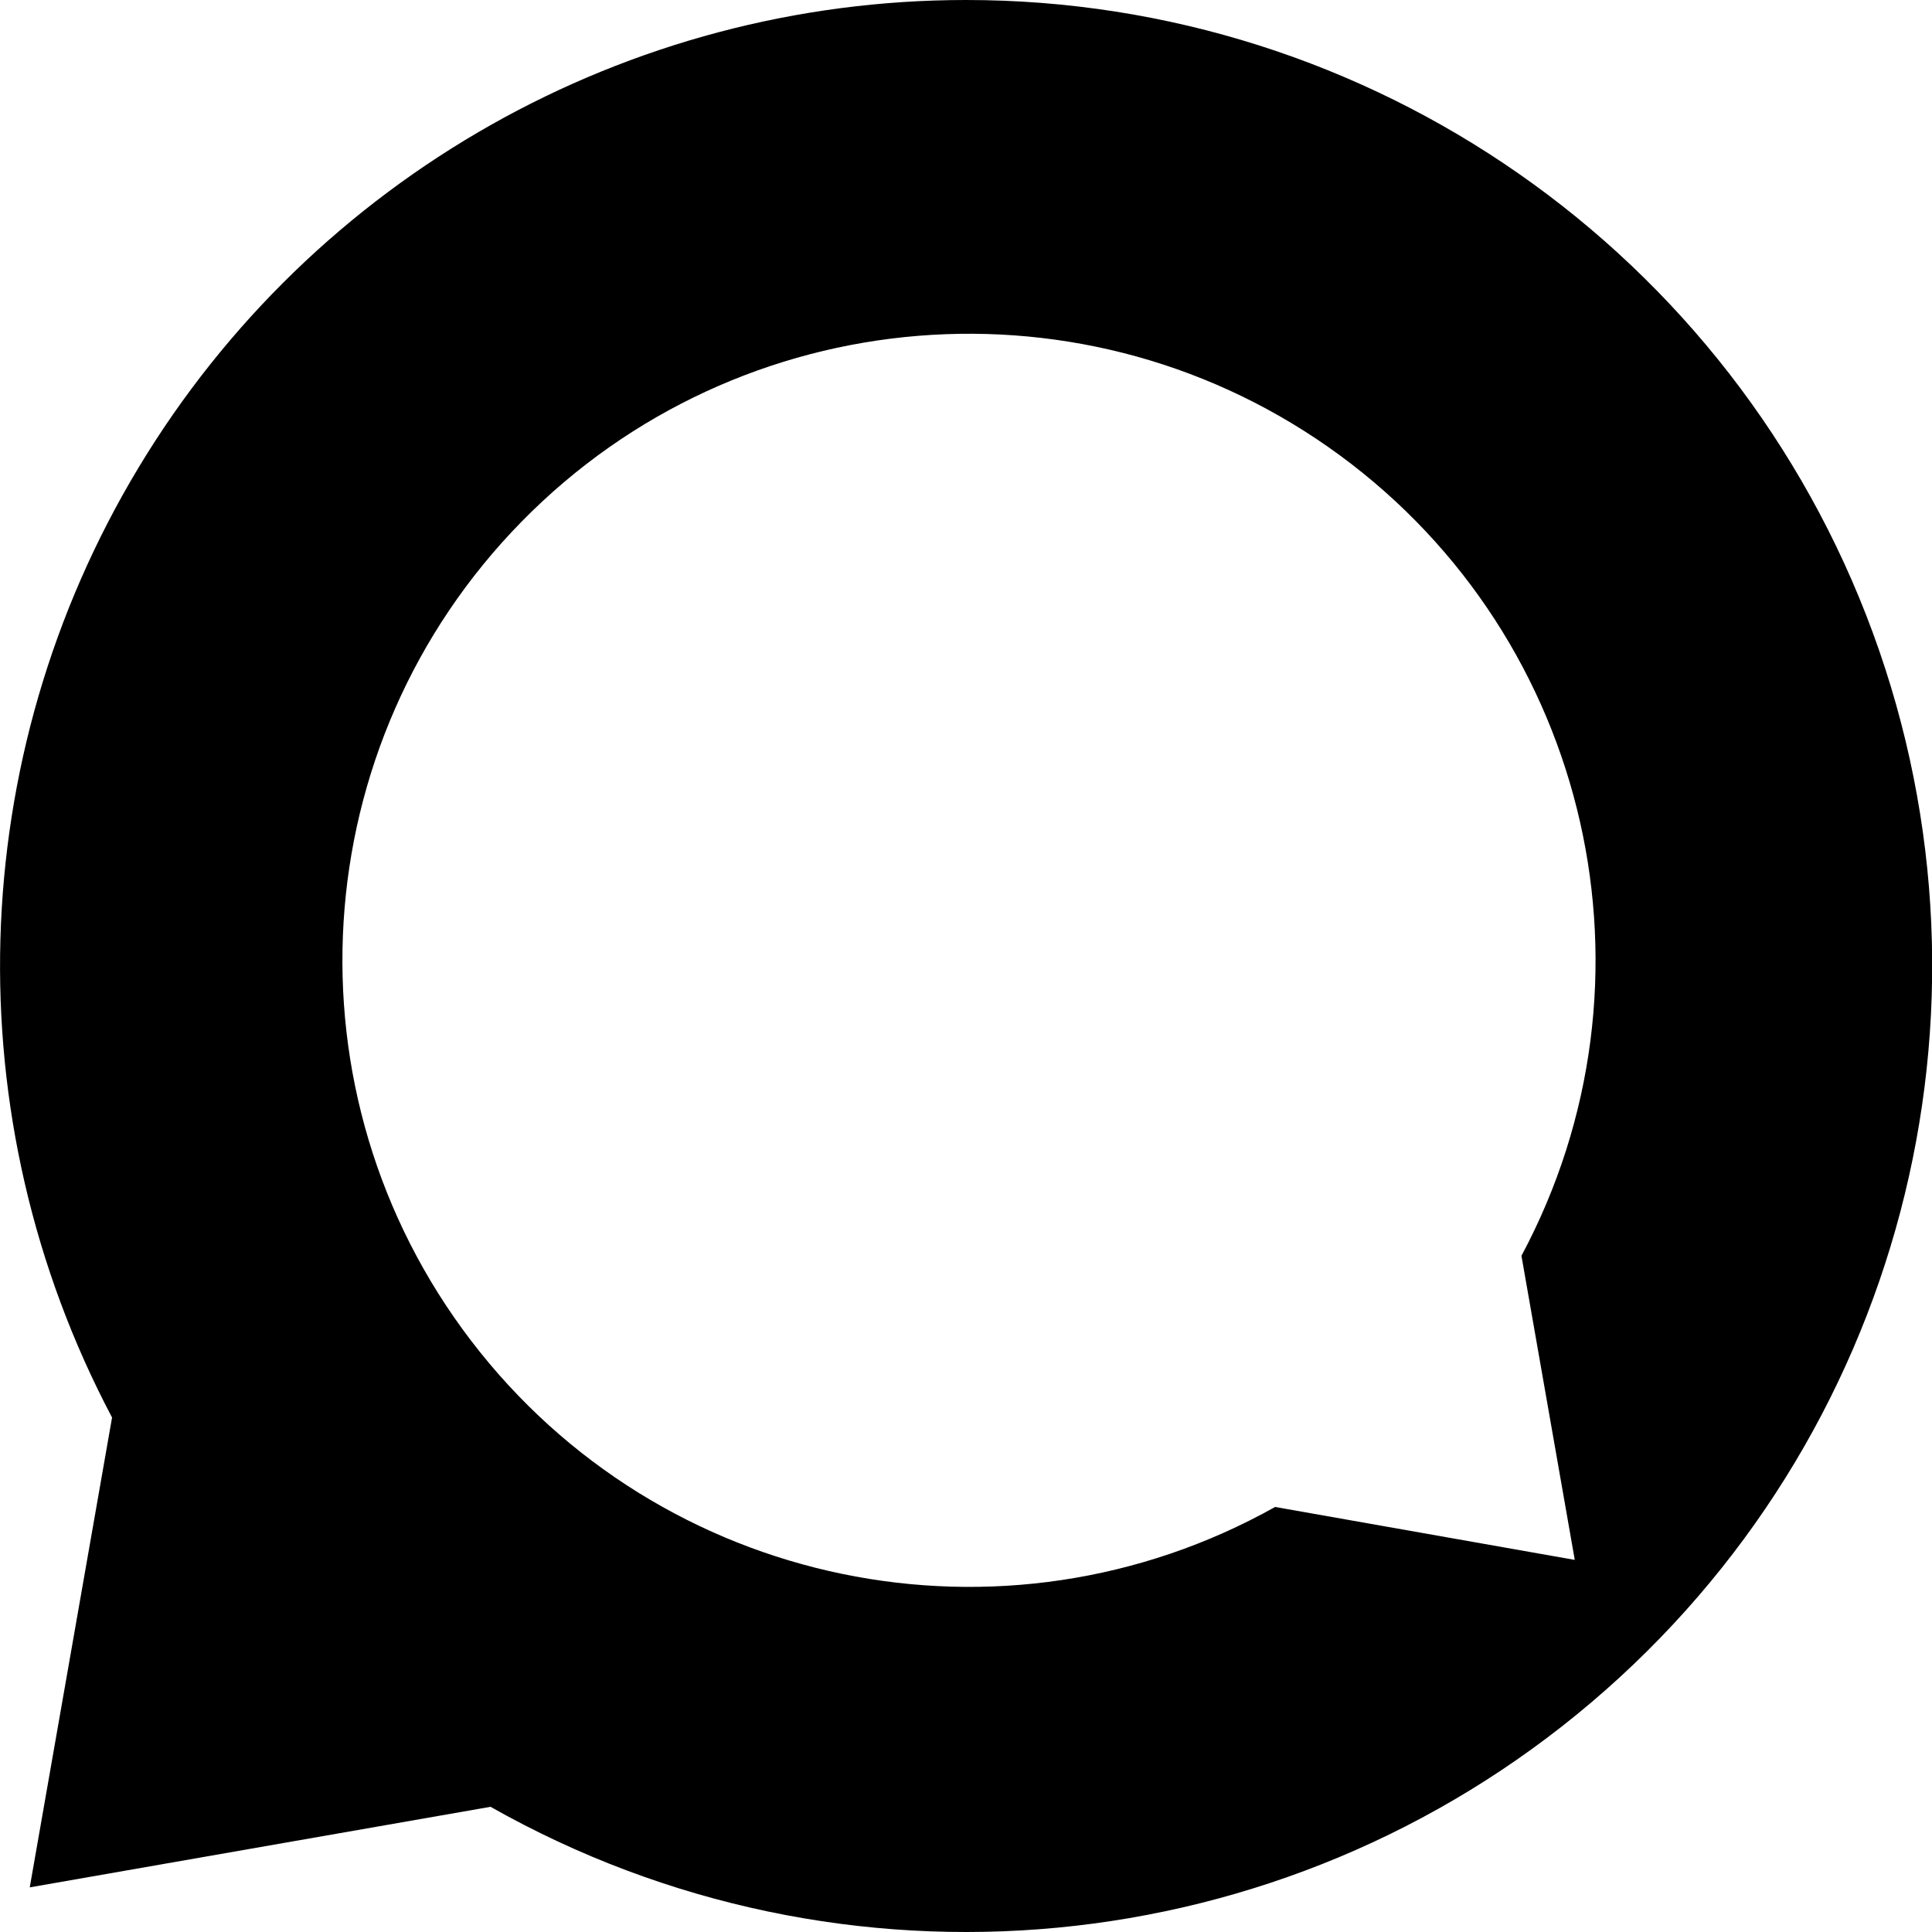
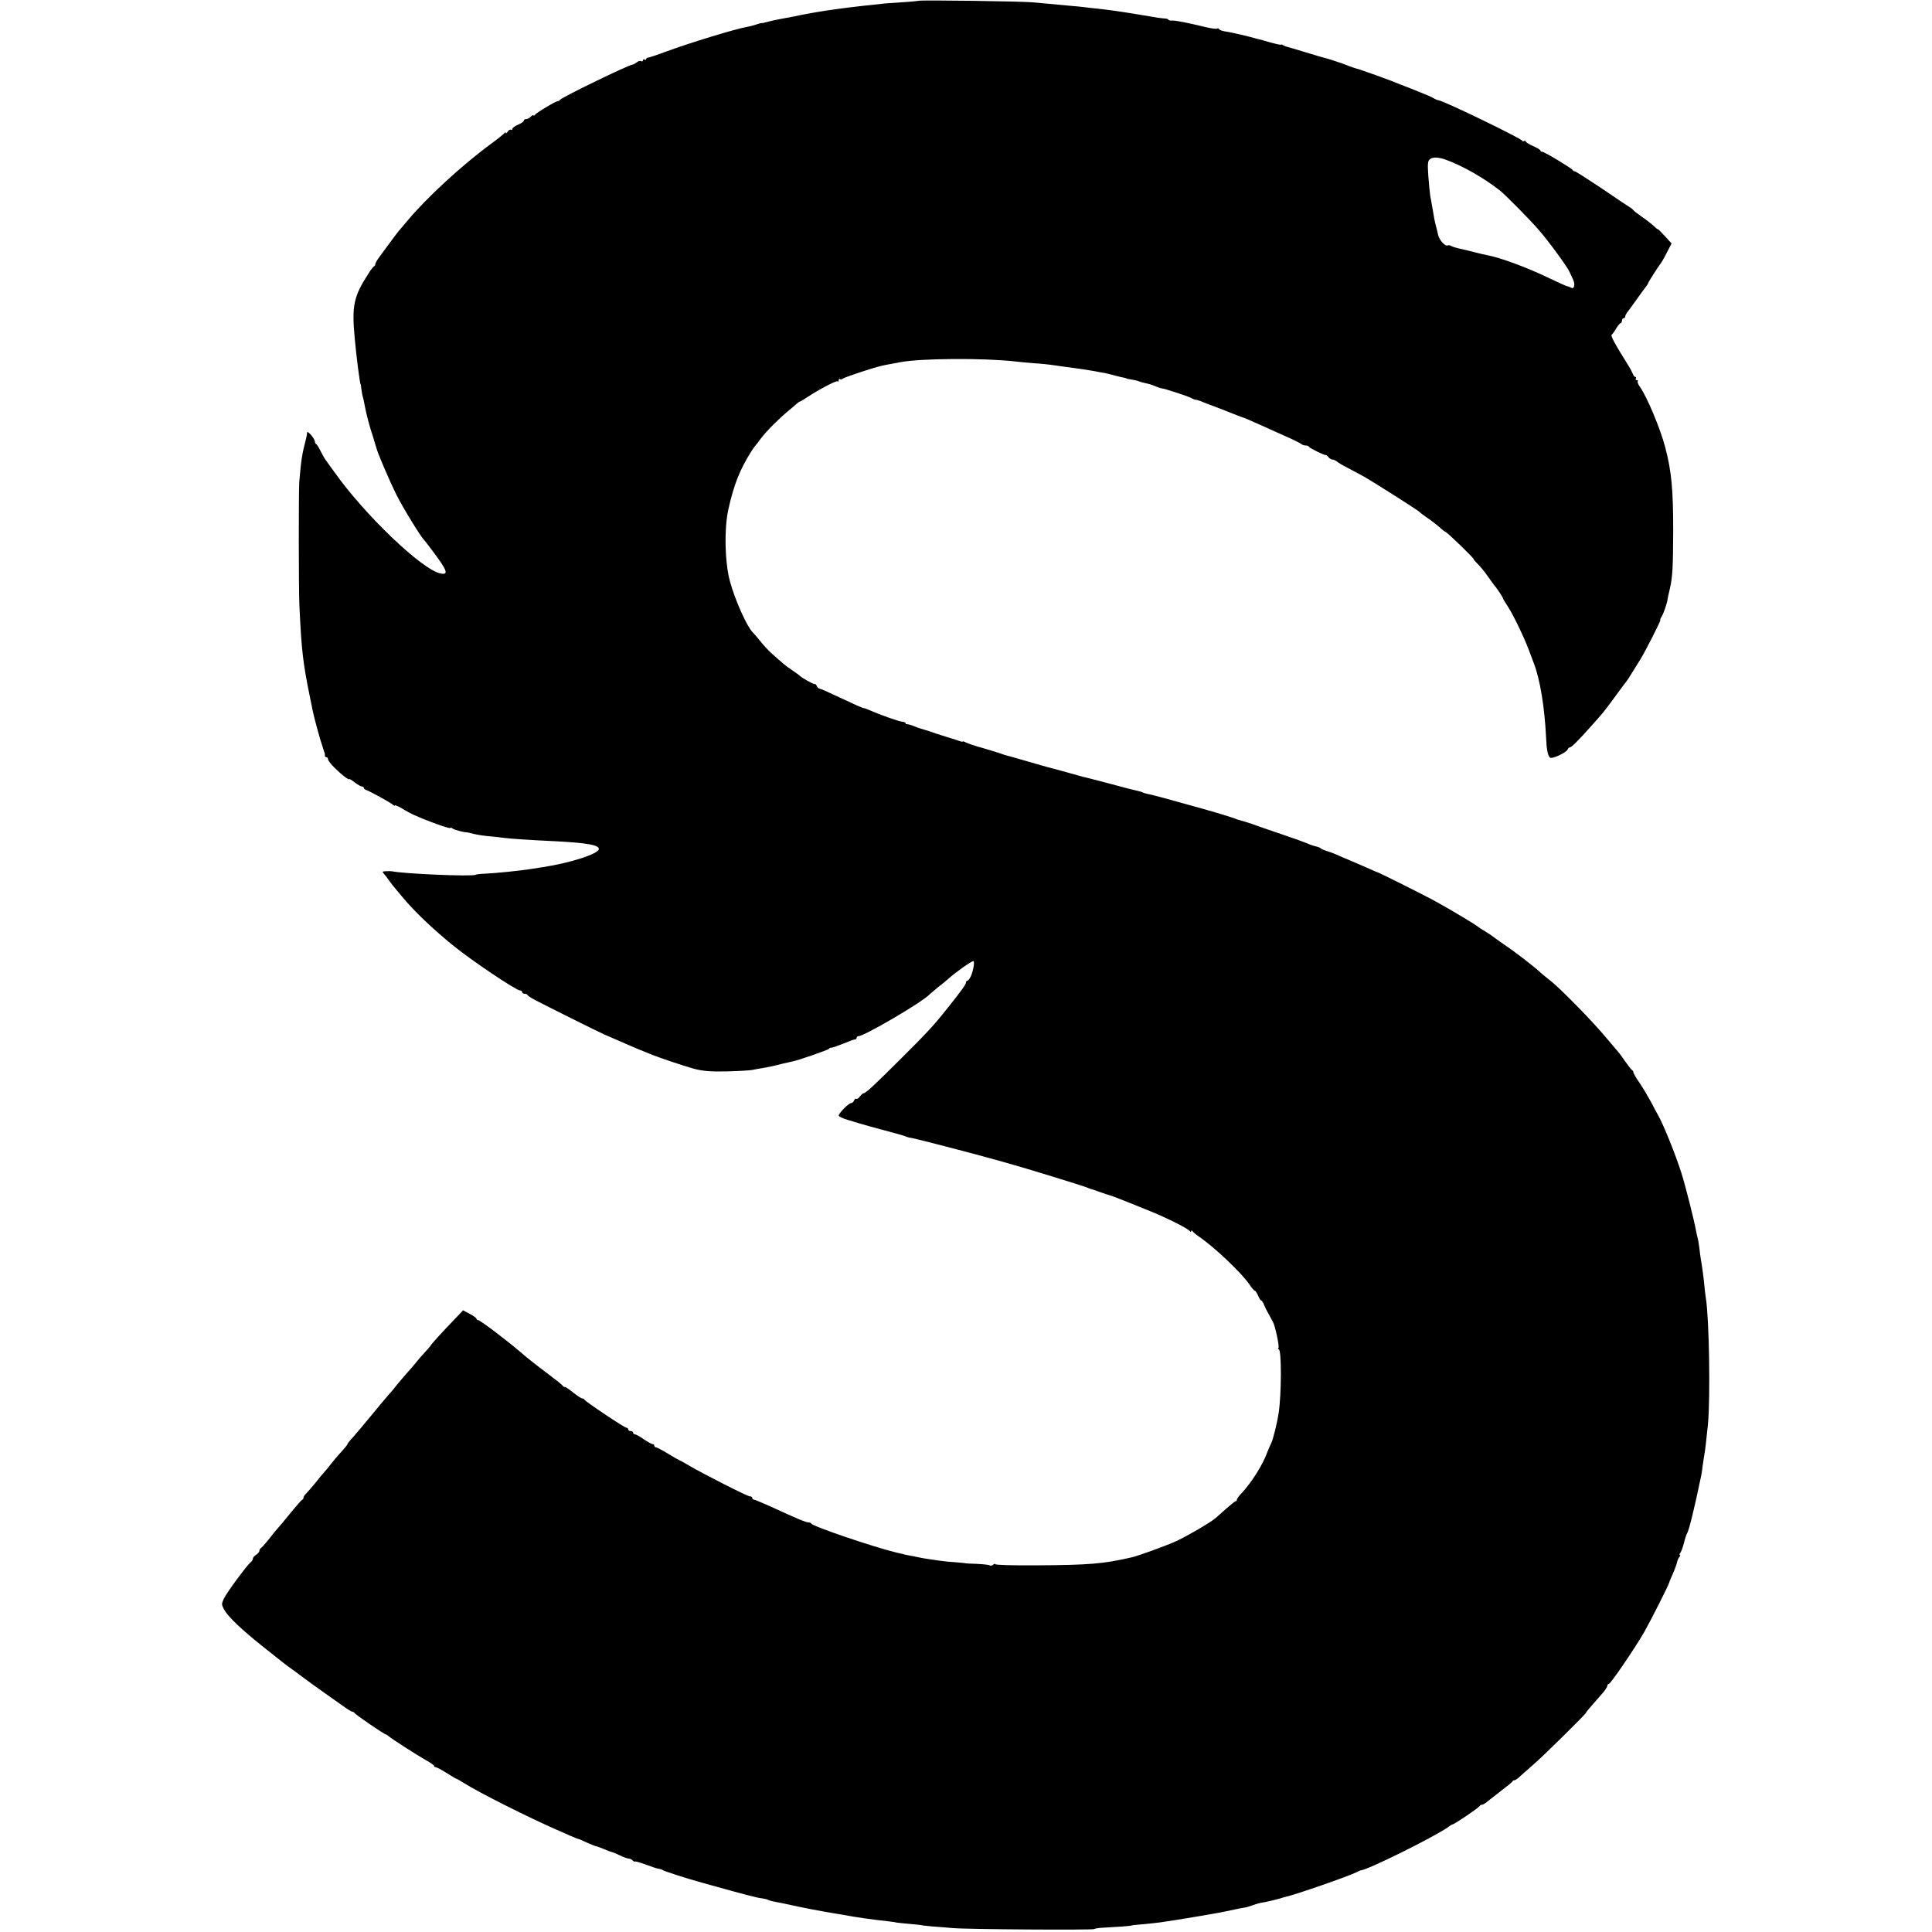
- <svg xmlns="http://www.w3.org/2000/svg" viewBox="0 0 100 100">
-   <defs>
-     <style>.cls-1{fill:#000;}</style>
-   </defs>
-   <g id="Слой_2" data-name="Слой 2">
-     <g id="Слой_1-2" data-name="Слой 1">
-       <path class="cls-1" d="M50,0A50,50,0,0,0,5.8,73.37L1.54,97.69l23.85-4.17A50,50,0,1,0,50,0ZM81.51,80.74,66,78A32.43,32.43,0,1,1,78.75,65Z" />
-     </g>
+ <svg xmlns="http://www.w3.org/2000/svg" version="1.0" width="1184pt" height="1184pt" viewBox="0 0 1184 1184" preserveAspectRatio="xMidYMid meet">
+   <g transform="translate(0,1184) scale(0.1,-0.1)" fill="#000000" stroke="none">
+     <path d="M5629 11835 c-2 -1 -49 -6 -104 -9 -55 -3 -116 -8 -135 -11 -19 -2 -62 -7 -95 -10 -33 -4 -71 -8 -85 -10 -14 -2 -45 -6 -70 -9 -53 -7 -117 -17 -145 -22 -11 -2 -33 -6 -50 -9 -16 -3 -55 -10 -85 -17 -30 -6 -64 -12 -75 -14 -11 -2 -31 -6 -45 -9 -14 -3 -32 -8 -40 -10 -8 -2 -17 -4 -20 -5 -3 -1 -8 -2 -12 -1 -4 0 -19 -4 -33 -9 -14 -5 -40 -12 -58 -15 -73 -13 -345 -96 -492 -150 -55 -21 -106 -37 -112 -38 -7 0 -13 -4 -13 -9 0 -5 -4 -6 -10 -3 -5 3 -10 1 -10 -5 0 -6 -5 -8 -10 -5 -6 4 -18 1 -26 -6 -9 -7 -21 -14 -28 -15 -29 -4 -439 -203 -444 -216 -2 -4 -8 -8 -14 -8 -13 0 -131 -71 -140 -84 -4 -6 -8 -7 -8 -3 0 5 -7 1 -16 -7 -8 -9 -22 -16 -30 -16 -8 0 -14 -4 -14 -10 0 -5 -16 -16 -35 -24 -19 -8 -35 -20 -35 -26 0 -6 -4 -9 -9 -5 -6 3 -14 -3 -20 -12 -6 -10 -11 -13 -11 -8 0 6 -3 6 -8 0 -4 -6 -40 -35 -81 -65 -181 -133 -398 -333 -516 -475 -22 -26 -44 -53 -50 -59 -9 -10 -50 -65 -118 -158 -15 -20 -27 -41 -27 -46 0 -6 -3 -12 -7 -14 -5 -1 -20 -21 -34 -43 -92 -142 -104 -197 -85 -400 10 -112 32 -280 36 -280 1 0 3 -11 4 -25 2 -14 5 -36 9 -50 4 -14 9 -36 11 -50 11 -60 32 -138 53 -200 8 -25 16 -52 18 -60 8 -35 80 -202 126 -295 42 -83 149 -257 169 -275 3 -3 25 -32 50 -65 92 -122 102 -151 48 -139 -113 24 -464 360 -648 620 -27 38 -53 74 -57 79 -4 6 -17 28 -28 50 -11 22 -23 42 -27 43 -5 2 -8 9 -8 15 0 18 -47 73 -48 56 0 -8 -3 -24 -6 -36 -26 -100 -30 -128 -42 -268 -4 -56 -4 -663 1 -760 13 -277 22 -349 65 -560 6 -27 12 -59 14 -70 10 -50 46 -184 64 -235 3 -8 6 -18 7 -22 2 -5 4 -11 5 -15 1 -5 2 -11 1 -15 0 -5 4 -8 9 -8 6 0 10 -6 10 -12 0 -14 45 -62 97 -104 18 -14 33 -23 33 -19 0 3 15 -5 33 -19 19 -15 39 -26 45 -26 7 0 12 -4 12 -9 0 -5 8 -11 18 -14 22 -8 141 -73 159 -88 7 -6 13 -9 13 -5 0 3 15 -3 34 -13 18 -11 42 -24 52 -30 53 -30 254 -105 254 -95 0 4 6 2 13 -3 9 -8 68 -24 89 -24 2 0 21 -4 43 -10 22 -5 65 -12 95 -14 30 -3 71 -7 90 -10 35 -5 174 -14 305 -20 200 -10 275 -23 275 -48 0 -29 -172 -85 -342 -111 -21 -3 -53 -8 -71 -11 -67 -11 -216 -26 -282 -29 -28 -1 -55 -4 -60 -7 -24 -12 -437 6 -510 21 -5 1 -23 2 -38 1 -24 -1 -26 -3 -15 -15 7 -7 20 -24 28 -36 8 -12 22 -30 30 -40 8 -9 33 -39 55 -66 71 -86 188 -198 309 -296 111 -91 389 -278 413 -278 7 0 13 -4 13 -10 0 -5 6 -10 14 -10 8 0 16 -3 18 -7 2 -5 23 -19 48 -32 93 -48 377 -190 420 -209 113 -50 234 -102 250 -107 3 -1 17 -7 31 -13 58 -24 208 -74 273 -92 54 -14 97 -18 200 -16 72 2 142 6 156 9 14 3 41 8 60 11 42 7 62 11 120 26 25 6 52 12 61 14 31 4 224 71 230 79 3 5 8 7 10 6 2 -1 20 3 39 11 19 7 37 14 40 15 3 1 18 7 33 13 16 7 33 12 38 12 5 0 9 5 9 10 0 6 5 10 11 10 35 0 384 204 435 255 6 6 31 27 54 46 24 18 51 41 60 49 45 41 143 110 155 110 10 0 -1 -61 -15 -92 -7 -16 -17 -28 -22 -28 -4 0 -8 -5 -8 -11 0 -11 -26 -48 -110 -153 -86 -109 -124 -150 -286 -311 -166 -166 -219 -215 -232 -215 -4 0 -14 -9 -22 -19 -7 -11 -17 -18 -22 -15 -4 3 -11 -2 -14 -10 -3 -9 -12 -16 -18 -16 -15 0 -76 -62 -76 -77 0 -5 26 -18 58 -27 87 -27 189 -55 269 -76 39 -10 76 -21 82 -24 5 -3 22 -8 38 -10 30 -5 400 -101 523 -136 41 -12 80 -23 85 -24 74 -20 435 -131 465 -143 8 -3 17 -7 20 -8 3 0 30 -9 60 -20 30 -11 57 -19 60 -20 9 -1 121 -45 255 -100 105 -43 227 -105 237 -120 5 -6 8 -6 8 0 0 6 3 6 8 0 4 -6 23 -22 42 -35 95 -65 261 -223 308 -293 13 -20 28 -37 32 -37 4 0 13 -14 20 -30 7 -17 15 -30 19 -30 4 0 12 -12 18 -28 6 -15 19 -40 29 -57 9 -16 21 -38 26 -48 14 -29 39 -147 33 -157 -4 -6 -3 -10 2 -10 17 0 17 -271 -1 -390 -9 -61 -37 -173 -46 -185 -3 -5 -14 -31 -24 -56 -28 -77 -97 -186 -158 -251 -16 -16 -28 -33 -28 -38 0 -6 -3 -10 -7 -10 -5 0 -30 -21 -58 -45 -27 -25 -57 -51 -65 -58 -31 -27 -168 -107 -240 -141 -61 -28 -234 -91 -275 -100 -173 -40 -259 -47 -587 -49 -138 -1 -248 2 -248 7 0 4 -6 3 -13 -3 -8 -6 -17 -8 -20 -5 -3 4 -39 8 -79 10 -40 1 -73 3 -73 4 0 1 -27 3 -60 6 -33 2 -75 6 -92 9 -18 3 -50 7 -70 10 -21 3 -49 8 -63 11 -14 3 -36 8 -50 10 -14 2 -36 7 -50 11 -14 3 -29 7 -35 8 -135 32 -516 161 -523 178 -2 4 -9 7 -17 7 -16 0 -73 24 -238 100 -49 22 -93 40 -98 40 -5 0 -9 5 -9 10 0 6 -7 10 -15 10 -15 0 -283 136 -375 190 -28 17 -52 30 -54 30 -2 0 -34 18 -70 40 -36 22 -70 40 -76 40 -5 0 -10 5 -10 10 0 6 -5 10 -11 10 -6 0 -30 14 -54 30 -24 17 -48 30 -54 30 -6 0 -11 5 -11 10 0 6 -7 10 -15 10 -8 0 -15 5 -15 10 0 6 -5 10 -10 10 -13 0 -253 161 -258 172 -2 4 -8 8 -14 8 -6 0 -30 16 -54 35 -23 19 -47 35 -52 35 -6 0 -12 3 -14 8 -1 4 -41 36 -88 71 -82 62 -133 102 -175 139 -82 70 -243 192 -255 192 -5 0 -10 4 -10 8 0 5 -18 18 -41 30 l-41 22 -56 -59 c-67 -69 -142 -152 -142 -156 0 -2 -16 -20 -35 -41 -19 -20 -45 -50 -57 -66 -13 -16 -39 -46 -58 -67 -19 -22 -45 -52 -57 -67 -12 -16 -34 -43 -50 -60 -15 -17 -64 -75 -108 -129 -44 -54 -95 -114 -112 -133 -18 -19 -33 -38 -33 -41 0 -4 -17 -25 -37 -47 -21 -22 -50 -57 -65 -76 -15 -20 -33 -42 -41 -50 -7 -7 -30 -35 -52 -63 -22 -27 -48 -57 -57 -66 -10 -9 -18 -21 -18 -27 0 -6 -4 -12 -9 -14 -4 -1 -35 -37 -69 -78 -33 -41 -69 -84 -79 -95 -10 -11 -36 -42 -57 -70 -22 -27 -43 -51 -48 -53 -4 -2 -8 -9 -8 -15 0 -7 -9 -18 -20 -25 -11 -7 -20 -17 -20 -23 0 -7 -6 -17 -14 -23 -23 -19 -147 -186 -164 -223 -15 -32 -15 -36 2 -68 24 -43 104 -120 241 -229 137 -109 133 -106 175 -136 19 -14 42 -30 50 -37 15 -12 128 -94 170 -123 12 -8 48 -34 81 -57 32 -24 63 -43 68 -43 5 0 11 -3 13 -7 3 -9 185 -133 194 -133 3 0 10 -5 17 -11 18 -16 176 -117 229 -147 27 -15 48 -30 48 -34 0 -5 5 -8 10 -8 6 0 36 -16 66 -35 30 -19 57 -35 59 -35 3 0 24 -12 48 -27 91 -58 400 -213 572 -288 17 -7 51 -22 77 -34 26 -11 50 -21 53 -21 3 0 25 -9 49 -21 25 -11 51 -22 58 -23 7 -1 30 -10 52 -19 21 -9 42 -17 45 -17 4 0 26 -9 49 -20 22 -11 47 -20 55 -20 7 0 18 -5 25 -12 7 -7 12 -9 12 -6 0 3 30 -5 68 -19 37 -14 74 -26 82 -26 8 -1 17 -4 20 -7 6 -6 148 -52 250 -80 255 -71 330 -91 361 -94 15 -2 31 -6 36 -9 5 -3 25 -9 44 -12 19 -3 54 -11 79 -16 78 -18 209 -43 284 -55 21 -3 48 -8 60 -10 68 -13 171 -28 266 -38 25 -3 45 -6 45 -6 0 -1 19 -4 43 -6 23 -2 61 -6 85 -8 23 -2 42 -5 42 -6 0 0 27 -3 59 -6 33 -2 89 -7 125 -10 91 -8 854 -13 866 -6 6 4 35 8 65 9 78 4 165 10 165 13 0 1 18 3 40 5 53 4 144 14 175 20 14 2 43 7 65 10 42 6 243 40 285 49 78 17 130 27 135 27 2 0 23 6 45 14 22 8 44 14 48 14 11 0 105 22 122 28 8 3 22 7 30 9 55 11 388 127 430 149 14 7 27 13 30 13 41 2 442 201 532 263 14 11 28 19 31 19 10 0 162 103 165 112 2 4 8 8 13 8 6 0 15 5 22 10 7 6 46 36 87 68 41 31 77 60 78 64 2 5 8 8 13 8 5 0 17 8 28 18 10 9 49 44 87 77 66 57 324 312 324 319 0 4 28 37 97 115 18 20 33 42 33 49 0 6 4 12 9 12 11 0 158 215 219 321 43 77 152 292 152 302 0 3 10 26 22 53 12 27 23 58 25 68 2 11 8 25 14 33 6 7 8 13 4 13 -4 0 -3 6 2 13 6 6 16 35 23 62 7 28 16 55 20 60 10 15 44 150 85 349 2 10 7 37 9 60 3 22 8 52 10 66 6 31 12 85 23 192 15 163 8 642 -13 774 -3 17 -7 51 -9 75 -5 53 -13 112 -21 158 -3 19 -8 53 -10 75 -3 23 -7 49 -10 58 -3 10 -7 30 -10 45 -11 62 -65 277 -90 355 -38 120 -115 308 -145 358 -5 8 -23 42 -40 75 -18 33 -49 86 -70 117 -22 31 -39 61 -39 67 0 5 -4 11 -8 13 -4 2 -23 26 -42 53 -19 28 -37 52 -40 55 -3 3 -38 45 -79 93 -79 96 -285 306 -341 348 -19 15 -44 35 -55 45 -41 39 -162 132 -225 174 -36 25 -67 47 -70 50 -3 3 -23 17 -45 30 -22 13 -42 26 -45 29 -8 9 -176 110 -255 153 -66 37 -354 181 -365 183 -3 1 -21 8 -40 17 -19 9 -69 30 -110 48 -41 17 -88 37 -105 45 -16 7 -41 16 -55 20 -14 4 -30 11 -36 16 -6 5 -19 10 -30 12 -10 2 -35 10 -54 19 -19 8 -91 34 -160 57 -69 23 -134 46 -145 50 -18 8 -102 34 -115 37 -3 0 -12 3 -20 7 -15 6 -140 45 -170 52 -8 3 -46 13 -85 24 -145 41 -256 71 -280 75 -13 3 -28 7 -33 10 -5 3 -19 7 -33 10 -32 7 -44 10 -178 46 -63 17 -124 32 -135 35 -12 2 -61 16 -111 30 -49 14 -99 27 -110 30 -11 2 -76 21 -145 41 -69 20 -129 37 -135 38 -5 2 -17 6 -25 9 -8 3 -54 17 -101 31 -48 13 -96 29 -108 35 -12 7 -21 9 -21 7 0 -3 -12 -1 -27 5 -16 6 -35 12 -43 14 -8 2 -51 16 -95 30 -44 15 -84 28 -90 29 -10 3 -20 6 -60 22 -11 4 -23 6 -27 6 -5 -1 -8 2 -8 6 0 4 -9 8 -21 9 -21 2 -135 42 -196 69 -17 8 -34 14 -38 14 -8 0 -50 19 -172 76 -50 24 -95 44 -101 44 -5 0 -12 7 -16 15 -3 8 -9 14 -13 13 -7 -3 -82 39 -93 52 -3 3 -24 18 -46 33 -39 26 -54 39 -131 108 -15 14 -44 45 -63 69 -19 24 -41 49 -48 56 -36 37 -107 196 -138 309 -32 115 -37 325 -10 445 34 152 70 243 143 358 10 15 20 29 23 32 3 3 18 22 34 44 34 45 107 118 166 167 23 19 48 40 55 47 8 6 16 12 19 12 3 0 24 13 48 29 70 46 175 101 182 94 3 -4 6 0 6 7 0 7 3 10 7 7 3 -4 11 -3 17 2 6 5 56 23 111 41 100 32 118 37 165 46 14 2 48 9 75 14 121 24 509 27 706 5 24 -3 76 -8 114 -11 39 -2 84 -7 100 -9 52 -8 109 -15 145 -20 48 -6 89 -13 130 -20 19 -4 46 -9 60 -11 14 -3 43 -10 65 -16 22 -6 47 -12 55 -13 8 -2 15 -4 15 -5 0 -1 14 -4 30 -6 17 -3 37 -7 45 -11 8 -3 24 -8 35 -10 31 -7 38 -9 68 -21 16 -7 32 -12 36 -12 14 0 165 -49 183 -60 10 -6 22 -10 27 -10 5 0 22 -5 38 -12 15 -6 30 -12 33 -13 10 -3 47 -18 125 -48 44 -18 82 -32 85 -33 8 -1 58 -23 118 -50 31 -14 98 -44 147 -66 50 -22 94 -44 100 -49 5 -5 17 -9 26 -9 10 0 19 -4 21 -8 3 -8 94 -53 104 -51 4 0 10 -5 15 -12 4 -7 15 -14 24 -15 9 -1 22 -7 29 -13 8 -7 33 -22 57 -34 24 -13 69 -37 101 -54 64 -36 340 -211 348 -221 3 -4 24 -20 46 -35 23 -15 56 -41 75 -57 18 -17 35 -30 38 -30 8 0 171 -158 171 -165 0 -3 12 -18 28 -33 15 -15 43 -49 62 -77 19 -27 37 -52 40 -55 11 -11 50 -70 50 -75 0 -4 13 -25 28 -48 33 -49 99 -185 132 -272 12 -33 26 -69 30 -80 38 -98 66 -270 75 -455 3 -73 10 -109 24 -123 11 -11 101 31 108 50 3 7 9 13 14 13 10 0 52 42 131 131 75 84 69 76 143 176 36 49 68 93 73 98 5 6 22 32 38 59 16 26 37 60 46 74 27 42 129 242 123 242 -3 0 1 10 9 23 11 17 33 81 36 107 0 3 6 30 13 60 17 73 20 129 21 355 0 255 -10 366 -49 514 -29 112 -112 311 -156 372 -10 14 -16 29 -12 33 3 3 1 6 -6 6 -7 0 -9 5 -6 10 3 6 2 10 -3 10 -5 0 -12 8 -15 18 -4 9 -16 34 -29 54 -83 132 -109 181 -101 187 5 3 18 21 28 39 11 17 23 32 27 32 4 0 8 7 8 15 0 8 5 15 10 15 6 0 10 5 10 10 0 6 5 16 10 23 6 7 33 44 60 82 28 39 54 75 60 82 5 7 10 14 10 17 0 5 63 104 77 121 5 6 22 35 38 67 l29 56 -42 46 c-23 25 -42 44 -42 41 0 -2 -12 7 -27 22 -16 14 -48 39 -73 56 -25 17 -48 35 -51 40 -4 5 -15 14 -26 20 -11 7 -88 58 -171 115 -84 56 -156 102 -161 102 -5 0 -11 3 -13 8 -5 10 -173 112 -187 112 -6 0 -11 3 -11 8 0 4 -20 16 -45 27 -25 11 -45 24 -45 28 0 5 -4 6 -9 3 -5 -4 -11 -2 -13 2 -5 14 -472 240 -510 247 -11 2 -25 8 -32 13 -6 5 -60 28 -121 52 -60 23 -123 48 -140 55 -16 6 -59 22 -95 35 -36 12 -72 25 -80 28 -8 3 -17 6 -20 7 -24 6 -59 18 -75 25 -21 9 -123 43 -140 46 -5 1 -57 16 -115 34 -58 17 -109 33 -115 34 -5 1 -16 5 -22 9 -7 5 -13 6 -13 3 0 -2 -29 4 -65 14 -36 10 -66 19 -68 19 -1 0 -9 2 -17 4 -34 11 -157 40 -190 44 -19 3 -37 9 -38 14 -2 5 -8 7 -13 4 -5 -4 -37 1 -71 9 -116 28 -183 41 -205 40 -13 -1 -23 2 -23 6 0 3 -12 7 -27 7 -16 1 -53 6 -83 12 -30 5 -71 12 -90 15 -91 15 -170 26 -225 32 -33 3 -73 8 -90 10 -16 2 -52 6 -80 8 -58 6 -154 14 -240 22 -66 6 -691 15 -696 9z m3235 -975 c105 -39 232 -112 330 -189 33 -27 178 -173 236 -240 58 -66 173 -223 188 -256 5 -11 15 -32 22 -47 15 -31 7 -63 -12 -51 -7 4 -18 8 -24 9 -6 1 -53 22 -105 47 -140 68 -304 128 -384 143 -16 3 -55 12 -85 20 -30 8 -68 17 -85 20 -16 4 -38 10 -48 15 -9 6 -21 8 -26 5 -13 -8 -50 32 -57 62 -3 15 -10 41 -14 57 -7 26 -12 52 -25 130 -2 11 -6 36 -10 55 -3 19 -8 75 -12 124 -5 76 -3 91 11 101 18 14 54 12 100 -5z" />
  </g>
</svg>
